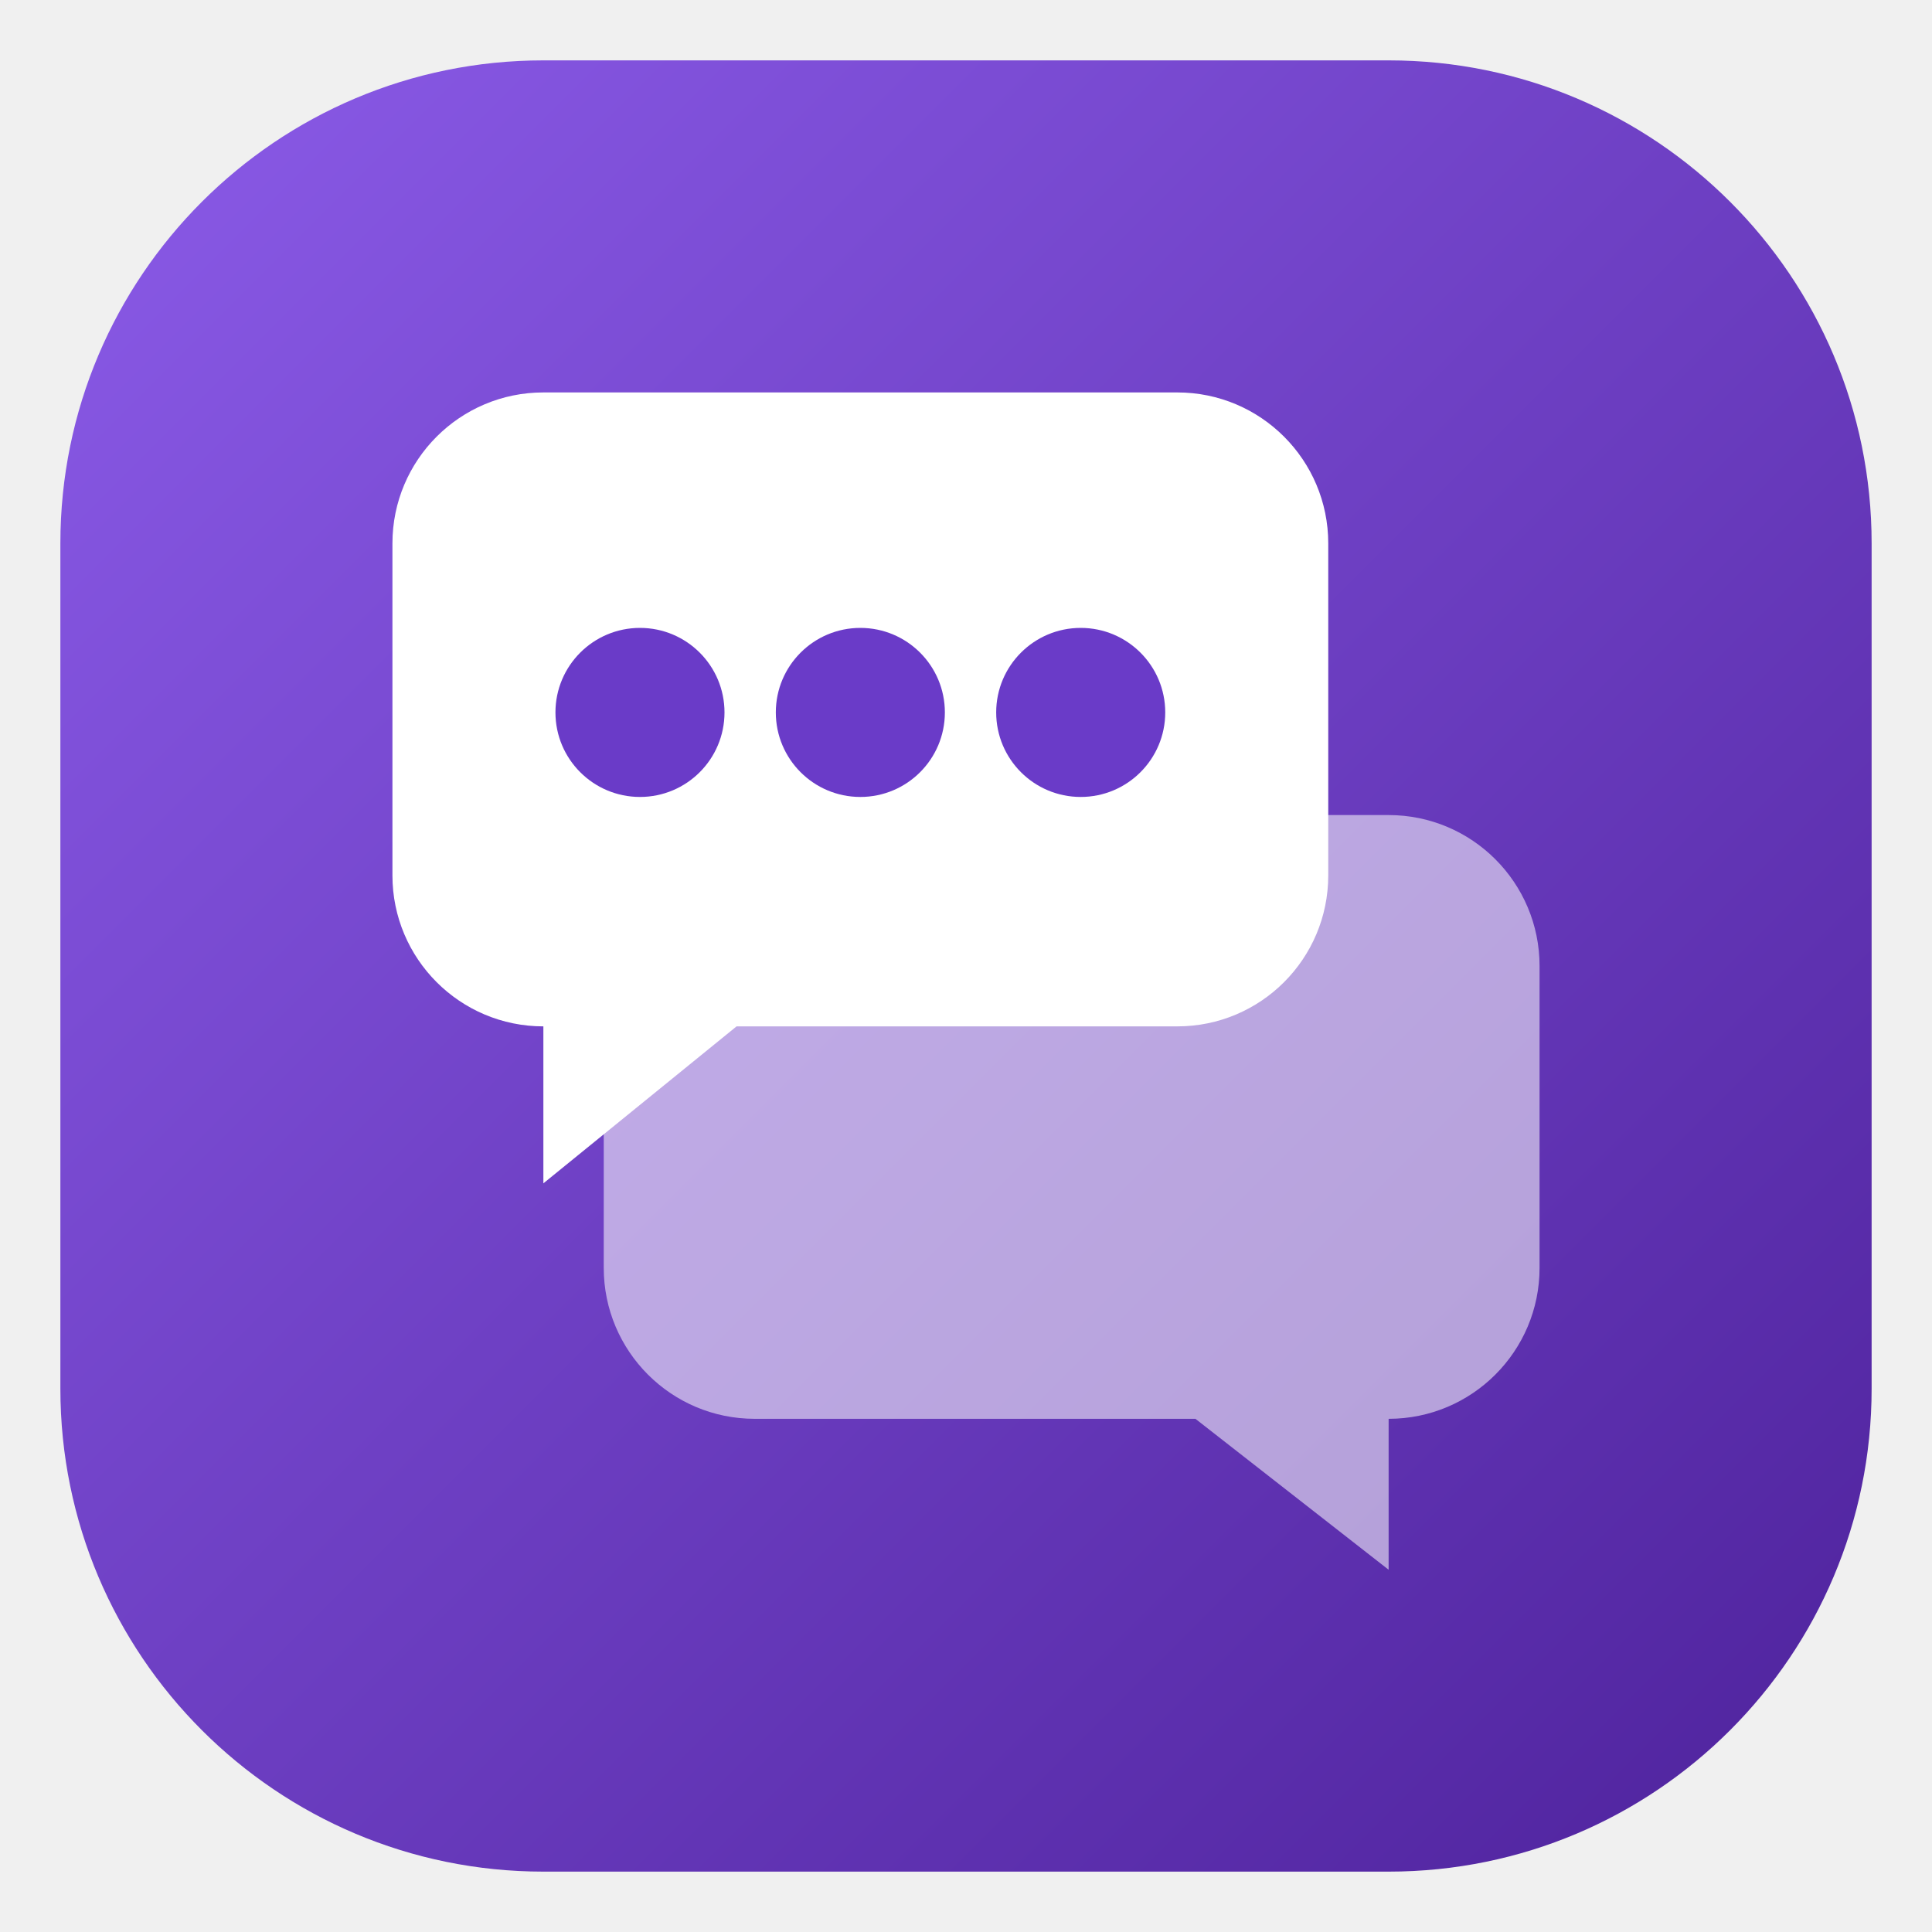
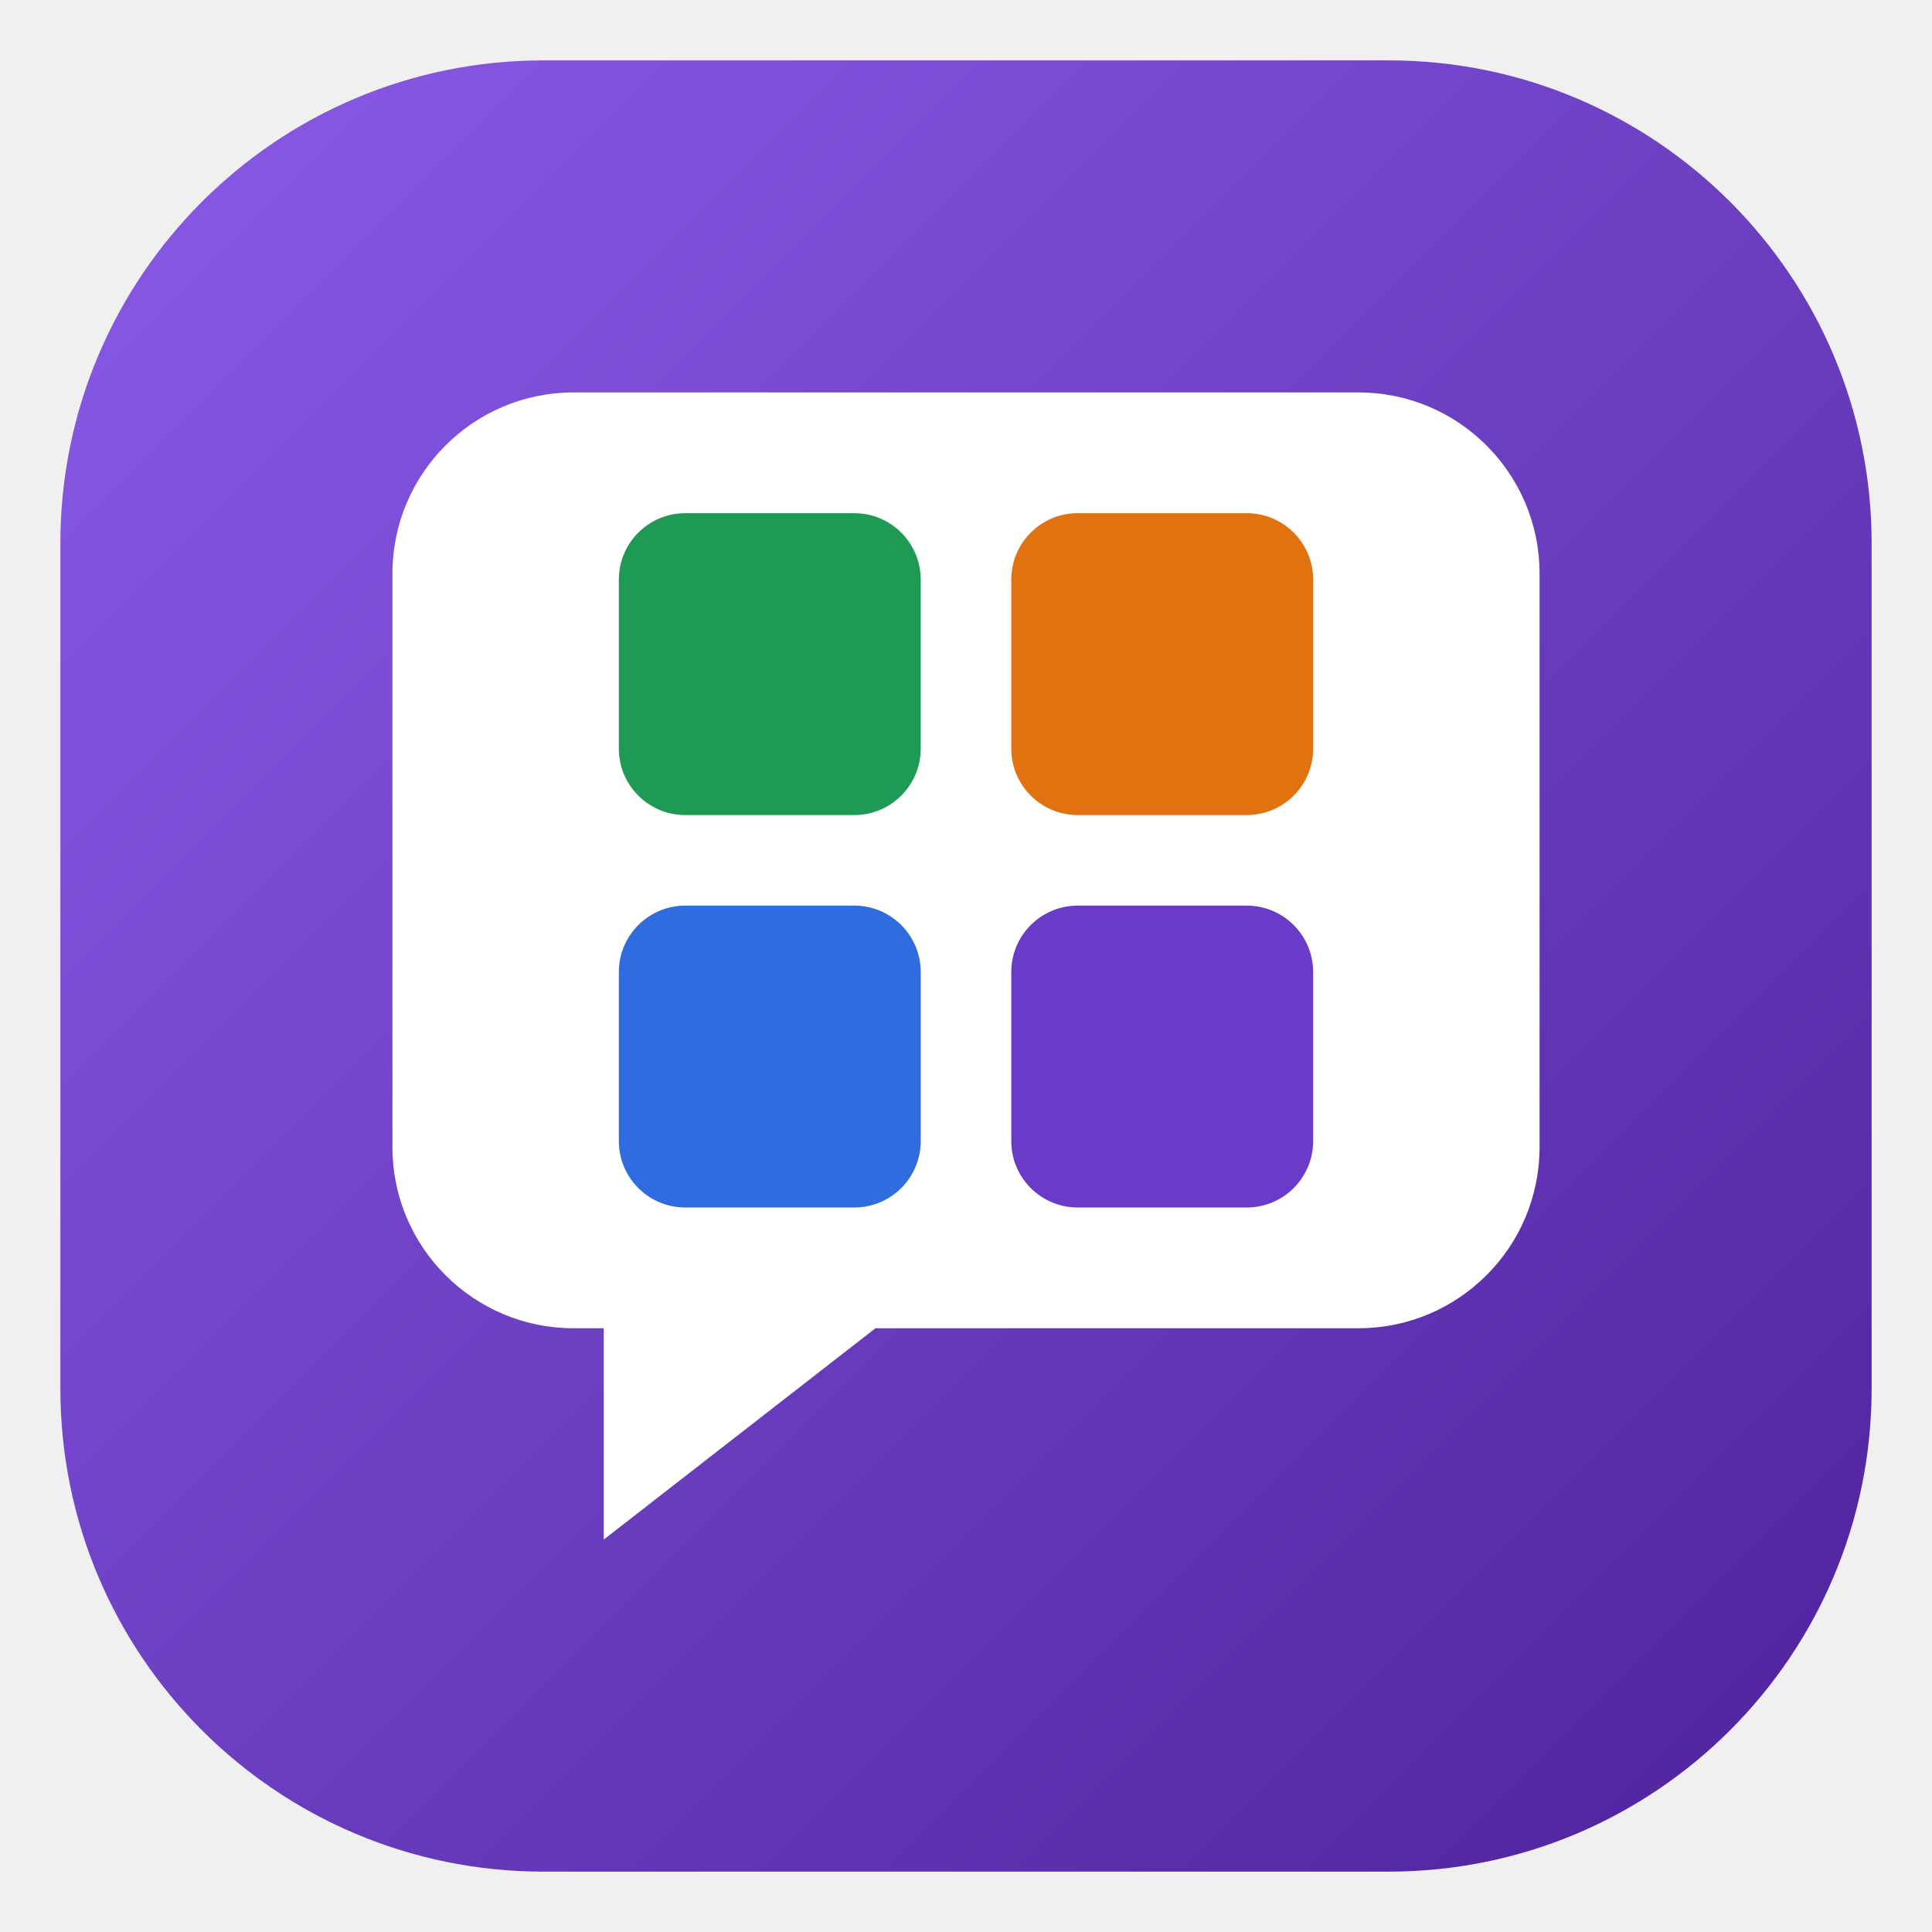
<svg xmlns="http://www.w3.org/2000/svg" viewBox="0 0 32 32" width="32" height="32">
  <defs>
    <linearGradient id="gV" x1="0" y1="0" x2="1" y2="1">
      <stop offset="0" stop-color="#8B5BE8" />
      <stop offset="1" stop-color="#4E229C" />
    </linearGradient>
  </defs>
  <rect x="1" y="1" width="30" height="30" rx="8" fill="url(#gV)" />
-   <path d="M12.5 13.5H23A2.5 2.5 0 0 1 25.5 16V21A2.5 2.5 0 0 1 23 23.5V26L19.8 23.5H12.5A2.5 2.5 0 0 1 10 21V16A2.5 2.5 0 0 1 12.5 13.5Z" fill="#fff" fill-opacity="0.55" />
-   <path d="M9 6.5H19.5A2.5 2.5 0 0 1 22 9V14.5A2.5 2.5 0 0 1 19.5 17H12.2L9 19.6V17A2.5 2.5 0 0 1 6.5 14.5V9A2.5 2.5 0 0 1 9 6.5Z" fill="#fff" />
-   <circle cx="10.6" cy="11.8" r="1.4" fill="#6A3BC8" />
-   <circle cx="14.25" cy="11.8" r="1.4" fill="#6A3BC8" />
-   <circle cx="17.9" cy="11.8" r="1.4" fill="#6A3BC8" />
+   <path d="M9.5 6.5H22.5A3 3 0 0 1 25.5 9.5V19A3 3 0 0 1 22.5 22H14.5L10 25.5V22H9.5A3 3 0 0 1 6.5 19V9.5A3 3 0 0 1 9.5 6.5Z" fill="#fff" />
+   <rect x="10.25" y="8.5" width="5" height="5" rx="1.1" fill="#1F9A55" />
+   <rect x="16.75" y="8.5" width="5" height="5" rx="1.1" fill="#E2710F" />
+   <rect x="10.25" y="15" width="5" height="5" rx="1.1" fill="#2E6CE0" />
+   <rect x="16.75" y="15" width="5" height="5" rx="1.1" fill="#6A3BC8" />
</svg>
